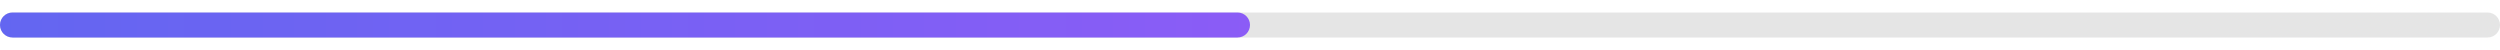
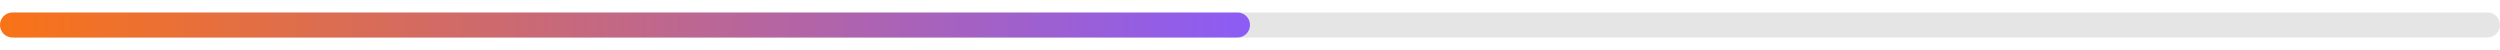
<svg xmlns="http://www.w3.org/2000/svg" width="200" height="4" viewBox="0 0 200 4" fill="none">
  <defs>
    <linearGradient id="progressGradient" x1="0%" y1="0%" x2="100%" y2="0%">
-       <stop offset="0%" stop-color="#6366F1" />
+       <stop offset="0%" stop-color="#F97316" />
      <stop offset="100%" stop-color="#8B5CF6" />
    </linearGradient>
  </defs>
  <rect x="0" y="1" width="200" height="2" rx="1" fill="#E5E5E5" class="connector-track" />
  <rect x="0" y="1" width="100" height="2" rx="1" fill="url(#progressGradient)" class="connector-progress" />
</svg>
